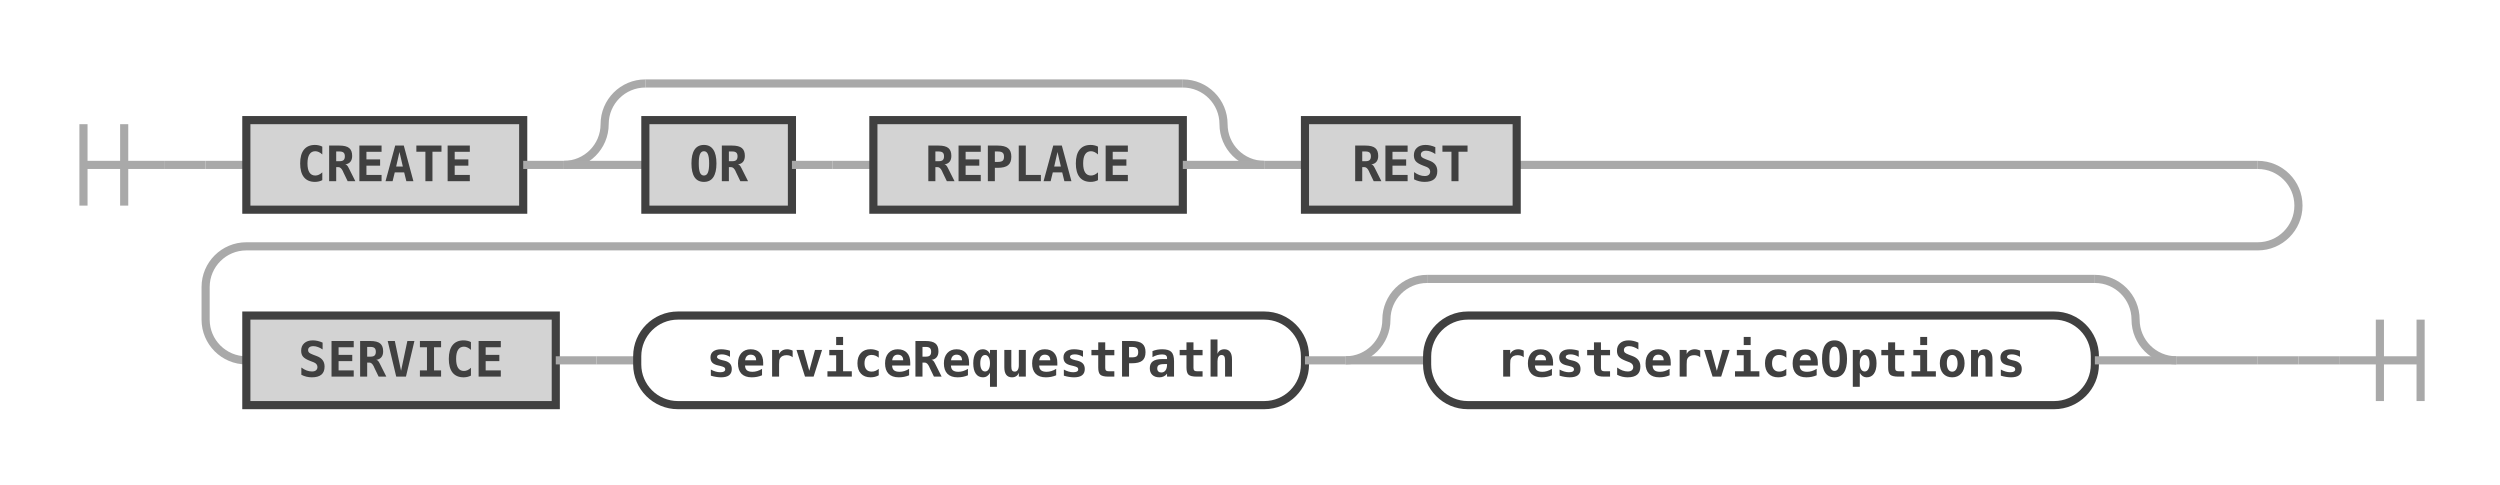
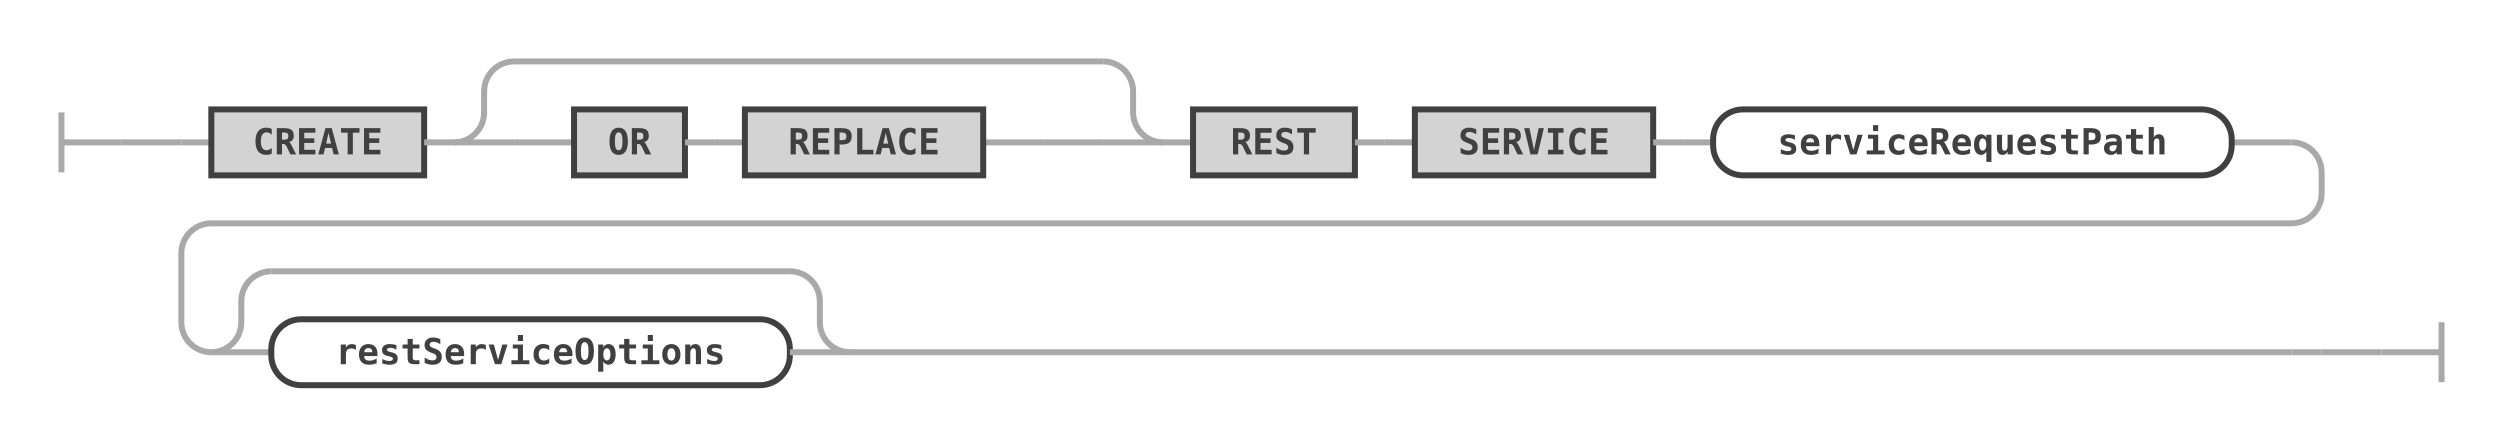
- <svg xmlns="http://www.w3.org/2000/svg" class="railroad-diagram" width="614" height="119" viewBox="0 0 614 119">
+ <svg xmlns="http://www.w3.org/2000/svg" class="railroad-diagram" width="834" height="147" viewBox="0 0 834 147">
  <g transform="translate(.5 .5)">
    <g>
-       <path d="M20 30v20m10 -20v20m-10 -10h20" />
+       <path d="M20 37v20m0 -10h20" />
    </g>
-     <path d="M40 40h10" />
    <g>
-       <path d="M50 40h0" />
-       <path d="M50 40h10" />
+       <path d="M40 47h0" />
+       <path d="M794 117h0" />
+       <path d="M40 47h20" />
      <g>
-         <path d="M60 40h0" />
-         <path d="M372 40h182" />
-         <g class="non-terminal ">
-           <path d="M60 40h0" />
-           <path d="M128 40h0" />
-           <rect x="60" y="29" width="68" height="22" />
-           <text x="94" y="44">CREATE</text>
+         <path d="M60 47h0" />
+         <path d="M60 47h10" />
+         <g>
+           <path d="M70 47h0" />
+           <path d="M744 47h20" />
+           <g class="terminal ">
+             <path d="M70 47h0" />
+             <path d="M141 47h0" />
+             <rect x="70" y="36" width="71" height="22" />
+             <text x="105.5" y="51">CREATE</text>
+           </g>
+           <path d="M141 47h10" />
+           <g>
+             <path d="M151 47h0" />
+             <path d="M387.5 47h0" />
+             <path d="M151 47a10 10 0 0 0 10 -10v-7a10 10 0 0 1 10 -10" />
+             <g>
+               <path d="M171 20h196.5" />
+             </g>
+             <path d="M367.5 20a10 10 0 0 1 10 10v7a10 10 0 0 0 10 10" />
+             <path d="M151 47h20" />
+             <g>
+               <path d="M171 47h0" />
+               <path d="M367.5 47h0" />
+               <path d="M171 47h20" />
+               <g>
+                 <path d="M191 47h0" />
+                 <g>
+                   <path d="M191 47h0" />
+                   <path d="M327.5 47h20" />
+                   <g class="terminal ">
+                     <path d="M191 47h0" />
+                     <path d="M228 47h0" />
+                     <rect x="191" y="36" width="37" height="22" />
+                     <text x="209.5" y="51">OR</text>
+                   </g>
+                   <path d="M228 47h10" />
+                   <path d="M238 47h10" />
+                   <g class="terminal ">
+                     <path d="M248 47h0" />
+                     <path d="M327.5 47h0" />
+                     <rect x="248" y="36" width="79.5" height="22" />
+                     <text x="287.75" y="51">REPLACE</text>
+                   </g>
+                 </g>
+                 <path d="M347.5 47h0" />
+               </g>
+               <path d="M347.5 47h20" />
+             </g>
+             <path d="M367.5 47h20" />
+           </g>
+           <path d="M387.5 47h10" />
+           <g class="terminal ">
+             <path d="M397.5 47h0" />
+             <path d="M451.5 47h0" />
+             <rect x="397.5" y="36" width="54" height="22" />
+             <text x="424.5" y="51">REST</text>
+           </g>
+           <path d="M451.5 47h10" />
+           <path d="M461.5 47h10" />
+           <g class="terminal ">
+             <path d="M471.5 47h0" />
+             <path d="M551 47h0" />
+             <rect x="471.5" y="36" width="79.5" height="22" />
+             <text x="511.25" y="51">SERVICE</text>
+           </g>
+           <path d="M551 47h10" />
+           <path d="M561 47h10" />
+           <g class="non-terminal ">
+             <path d="M571 47h0" />
+             <path d="M744 47h0" />
+             <rect x="571" y="36" width="173" height="22" rx="10" ry="10" />
+             <text x="657.5" y="51">serviceRequestPath</text>
+           </g>
        </g>
-         <path d="M128 40h10" />
+         <path d="M764 47a10 10 0 0 1 10 10v7a10 10 0 0 1 -10 10h-694a10 10 0 0 0 -10 10v23a10 10 0 0 0 10 10" />
        <g>
-           <path d="M138 40h0" />
-           <path d="M310 40h0" />
-           <path d="M138 40a10 10 0 0 0 10 -10v0a10 10 0 0 1 10 -10" />
+           <path d="M70 117h0" />
+           <path d="M283 117h481" />
          <g>
-             <path d="M158 20h132" />
+             <path d="M70 117h0" />
+             <path d="M283 117h0" />
+             <path d="M70 117a10 10 0 0 0 10 -10v-7a10 10 0 0 1 10 -10" />
+             <g>
+               <path d="M90 90h173" />
+             </g>
+             <path d="M263 90a10 10 0 0 1 10 10v7a10 10 0 0 0 10 10" />
+             <path d="M70 117h20" />
+             <g class="non-terminal ">
+               <path d="M90 117h0" />
+               <path d="M263 117h0" />
+               <rect x="90" y="106" width="173" height="22" rx="10" ry="10" />
+               <text x="176.5" y="121">restServiceOptions</text>
+             </g>
+             <path d="M263 117h20" />
          </g>
-           <path d="M290 20a10 10 0 0 1 10 10v0a10 10 0 0 0 10 10" />
-           <path d="M138 40h20" />
-           <g>
-             <path d="M158 40h0" />
-             <path d="M290 40h0" />
-             <g class="non-terminal ">
-               <path d="M158 40h0" />
-               <path d="M194 40h0" />
-               <rect x="158" y="29" width="36" height="22" />
-               <text x="176" y="44">OR</text>
-             </g>
-             <path d="M194 40h10" />
-             <path d="M204 40h10" />
-             <g class="non-terminal ">
-               <path d="M214 40h0" />
-               <path d="M290 40h0" />
-               <rect x="214" y="29" width="76" height="22" />
-               <text x="252" y="44">REPLACE</text>
-             </g>
-           </g>
-           <path d="M290 40h20" />
        </g>
-         <path d="M310 40h10" />
-         <g class="non-terminal ">
-           <path d="M320 40h0" />
-           <path d="M372 40h0" />
-           <rect x="320" y="29" width="52" height="22" />
-           <text x="346" y="44">REST</text>
-         </g>
+         <path d="M764 117h10" />
+         <path d="M774 117h0" />
      </g>
-       <path d="M554 40a10 10 0 0 1 10 10v0a10 10 0 0 1 -10 10h-494a10 10 0 0 0 -10 10v8a10 10 0 0 0 10 10" />
-       <g>
-         <path d="M60 88h0" />
-         <path d="M534 88h20" />
-         <g class="non-terminal ">
-           <path d="M60 88h0" />
-           <path d="M136 88h0" />
-           <rect x="60" y="77" width="76" height="22" />
-           <text x="98" y="92">SERVICE</text>
-         </g>
-         <path d="M136 88h10" />
-         <path d="M146 88h10" />
-         <g class="terminal ">
-           <path d="M156 88h0" />
-           <path d="M320 88h0" />
-           <rect x="156" y="77" width="164" height="22" rx="10" ry="10" />
-           <text x="238" y="92">serviceRequestPath</text>
-         </g>
-         <path d="M320 88h10" />
-         <g>
-           <path d="M330 88h0" />
-           <path d="M534 88h0" />
-           <path d="M330 88a10 10 0 0 0 10 -10v0a10 10 0 0 1 10 -10" />
-           <g>
-             <path d="M350 68h164" />
-           </g>
-           <path d="M514 68a10 10 0 0 1 10 10v0a10 10 0 0 0 10 10" />
-           <path d="M330 88h20" />
-           <g class="terminal ">
-             <path d="M350 88h0" />
-             <path d="M514 88h0" />
-             <rect x="350" y="77" width="164" height="22" rx="10" ry="10" />
-             <text x="432" y="92">restServiceOptions</text>
-           </g>
-           <path d="M514 88h20" />
-         </g>
-       </g>
-       <path d="M554 88h10" />
-       <path d="M564 88h0" />
+       <path d="M774 117h20" />
    </g>
-     <path d="M564 88h10" />
-     <path d="M 574 88 h 20 m -10 -10 v 20 m 10 -20 v 20" />
+     <path d="M 794 117 h 20 m 0 -10 v 20" />
  </g>
  <defs>
    <style type="text/css">
svg.railroad-diagram path { stroke-width: 2; stroke: darkgray; fill: rgba(0, 0, 0, 0); }
svg.railroad-diagram text { font: bold 12px Hack, "Source Code Pro", monospace; text-anchor: middle; fill: #404040; }
svg.railroad-diagram text.comment { font: italic 10px Hack, "Source Code Pro", monospace; fill: #404040; }
- svg.railroad-diagram g.terminal rect { stroke-width: 2; stroke: #404040; fill: rgba(255, 255, 255, 1); }
- svg.railroad-diagram g.non-terminal rect { stroke-width: 2; stroke: #404040; fill: rgba(200, 200, 200, 0.8); }
+ svg.railroad-diagram g.terminal rect { stroke-width: 2; stroke: #404040; fill: rgba(200, 200, 200, 0.8); }
+ svg.railroad-diagram g.non-terminal rect { stroke-width: 2; stroke: #404040; fill: rgba(255, 255, 255, 1); }
svg.railroad-diagram text.diagram-text { font-size: 12px Hack, "Source Code Pro", monospace; fill: red; }
svg.railroad-diagram path.diagram-text { stroke-width: 1; stroke: red; fill: red; cursor: help; }
svg.railroad-diagram g.diagram-text:hover path.diagram-text { fill: #f00; } </style>
  </defs>
</svg>
